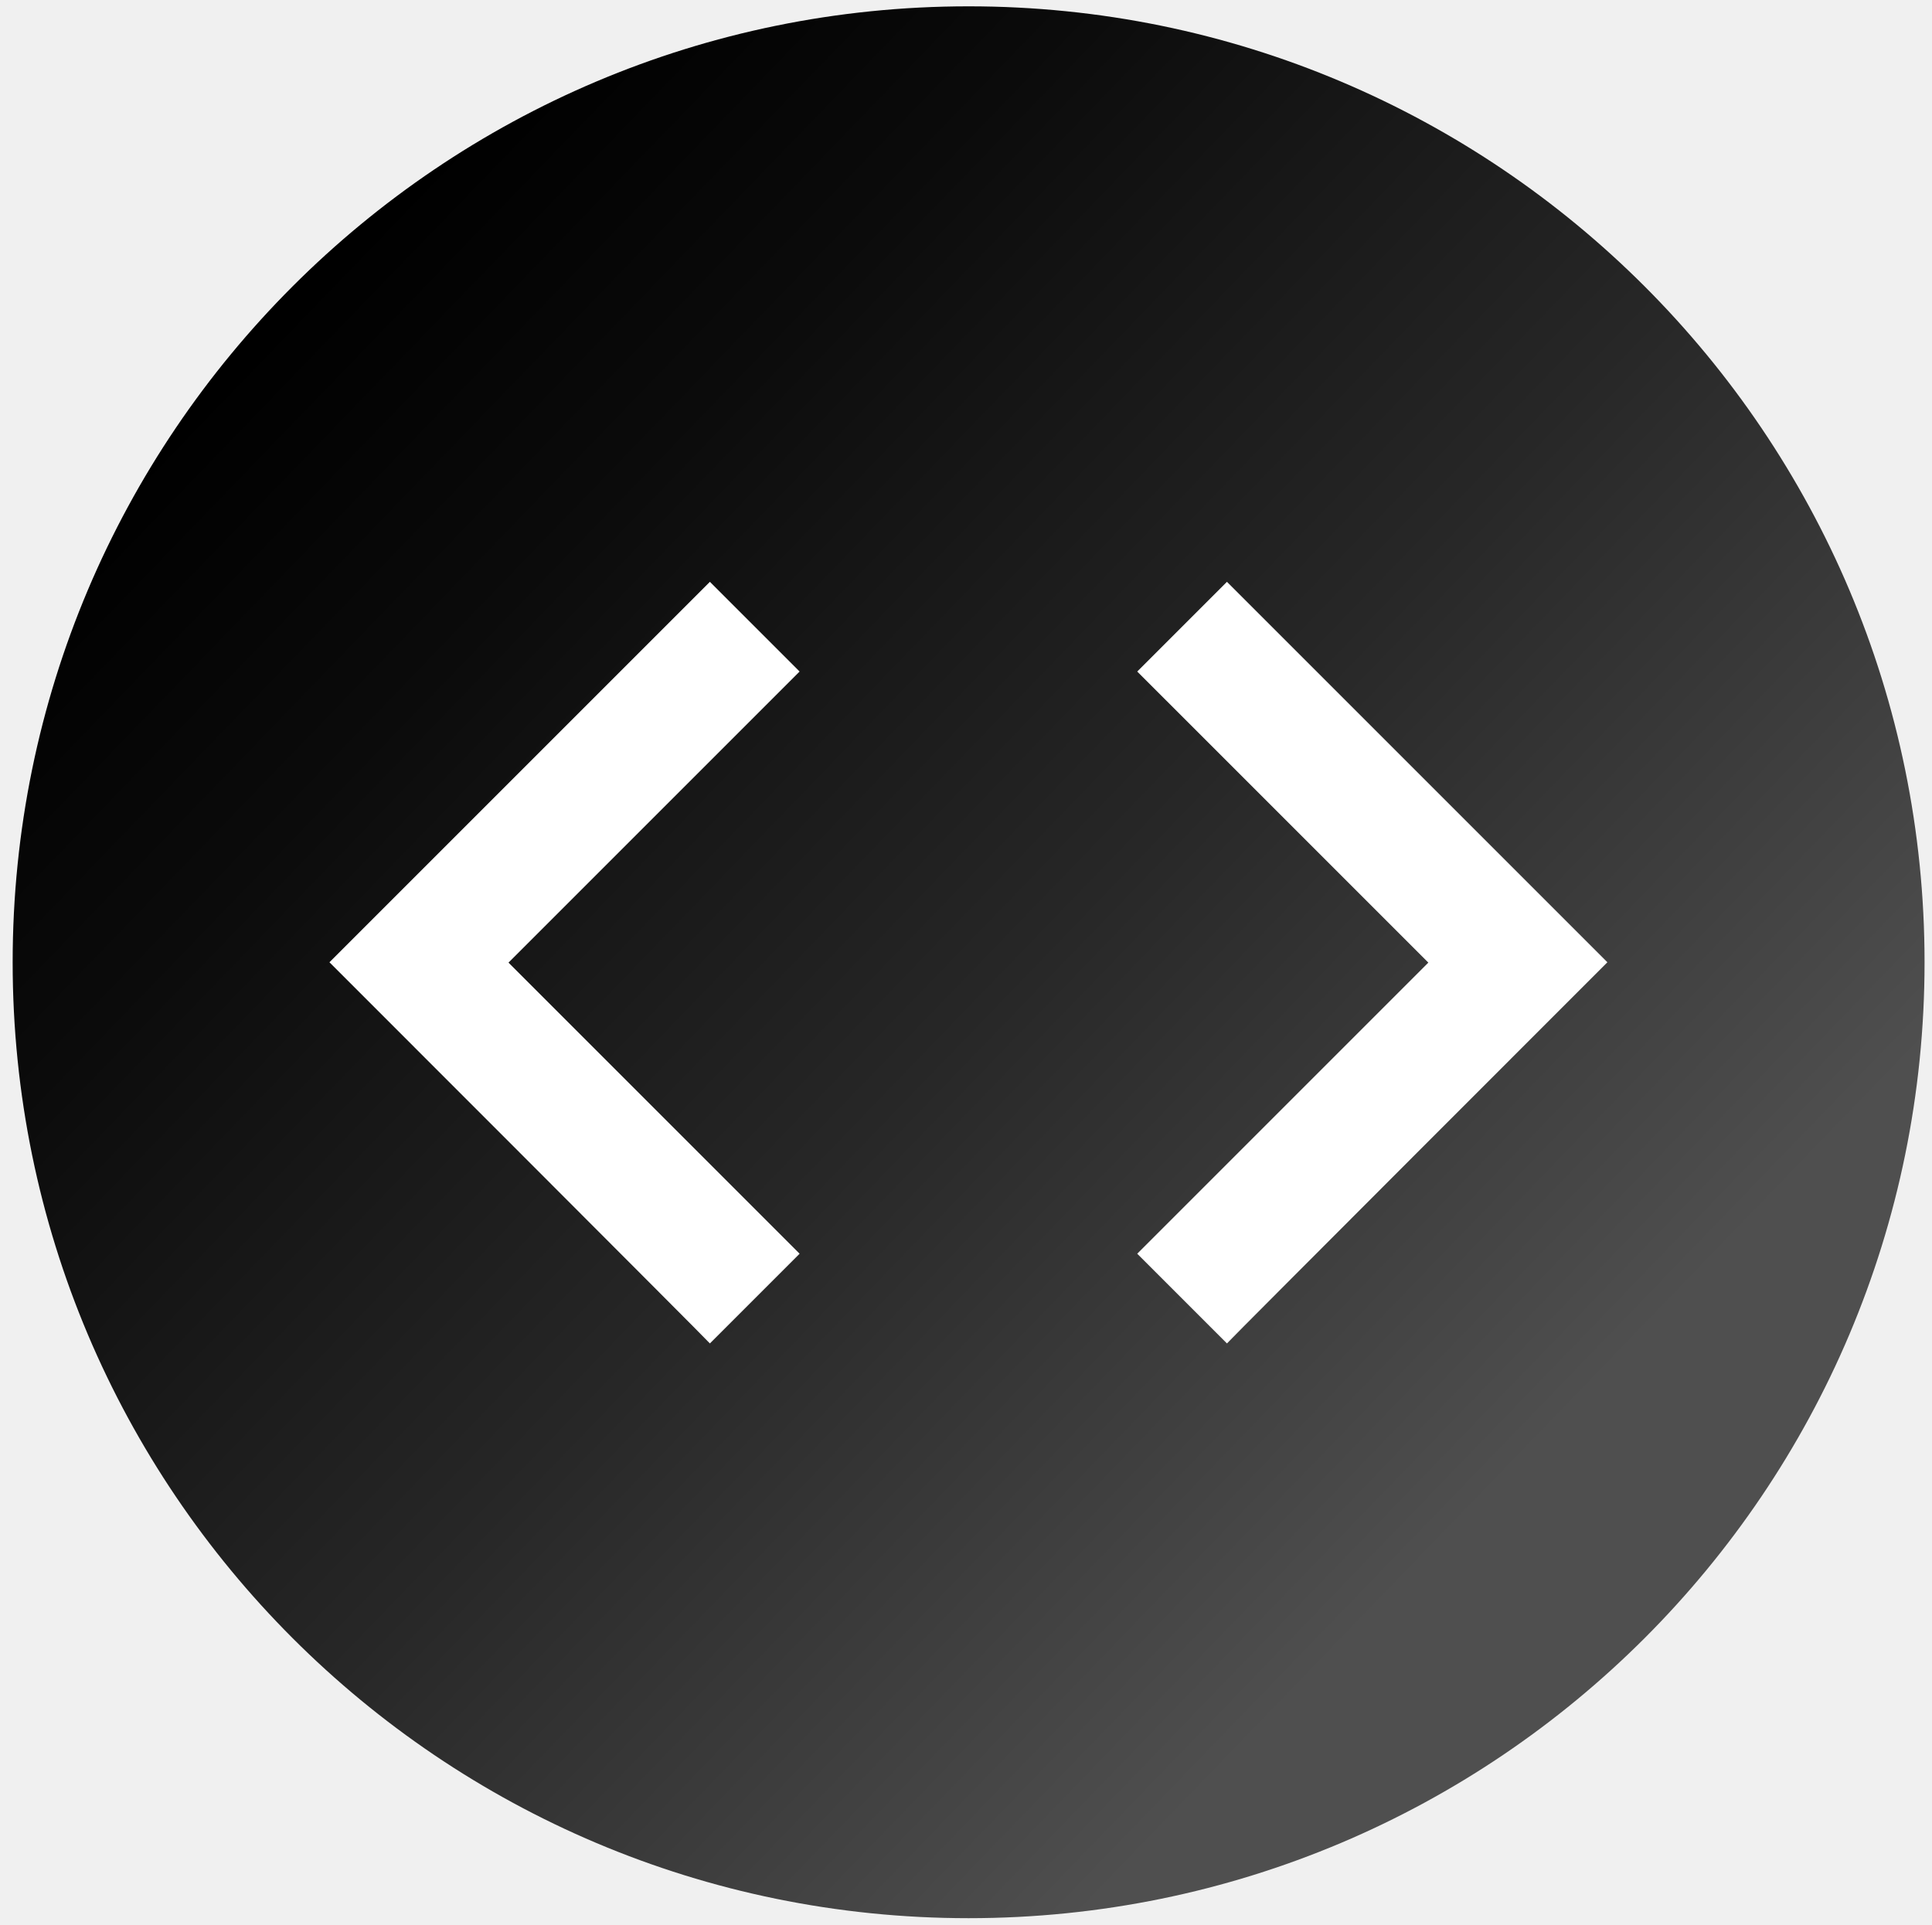
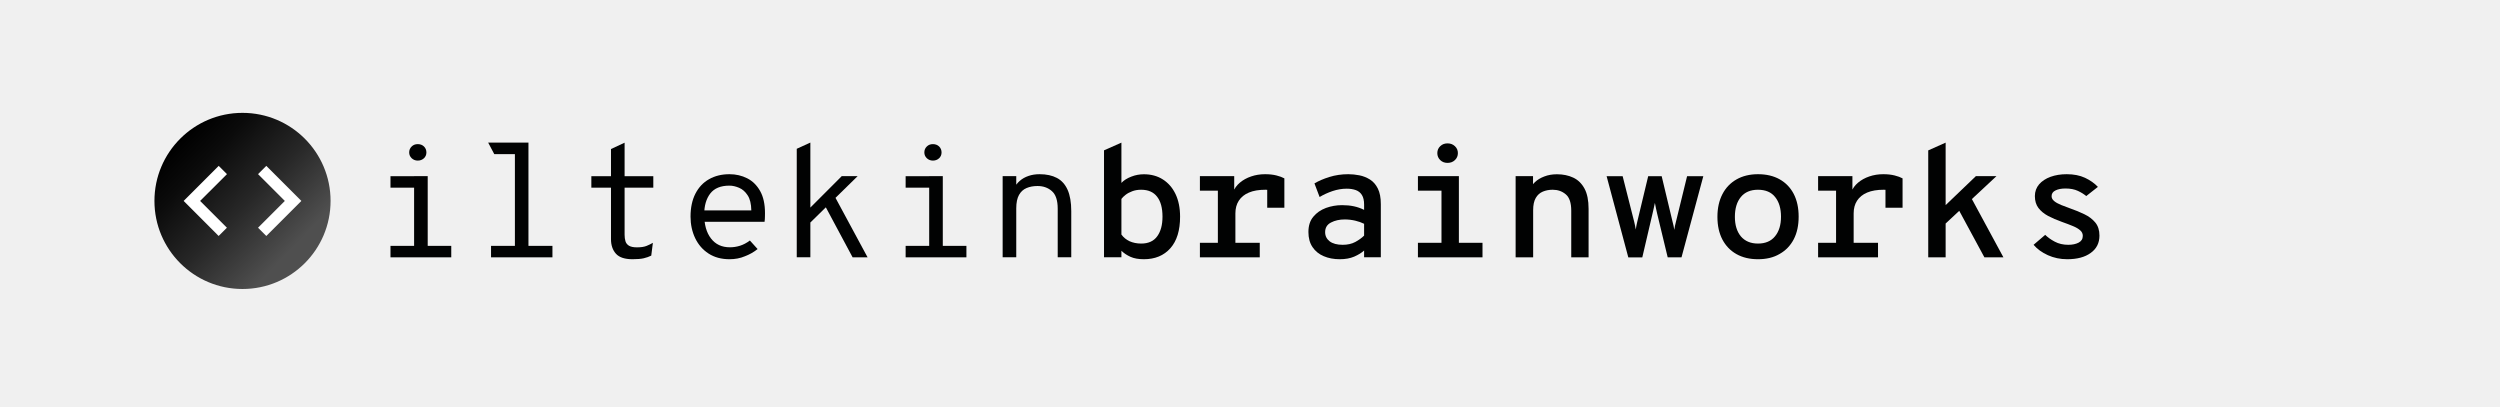
- <svg xmlns="http://www.w3.org/2000/svg" version="1.1" id="katman_1" x="0px" y="0px" viewBox="0 0 519 517" style="enable-background:new 0 0 519 517;" xml:space="preserve">
+ <svg xmlns="http://www.w3.org/2000/svg" version="1.1" id="katman_1" x="0px" y="0px" viewBox="0 0 4022.6 654" style="enable-background:new 0 0 4022.6 654;" xml:space="preserve">
  <style type="text/css">
	.st0{fill:url(#SVGID_1_);}
	.st1{fill:#FFFFFF;}
+ 	.st2{fill:#010202;}
</style>
  <g>
    <g>
      <g>
-         <linearGradient id="SVGID_1_" gradientUnits="userSpaceOnUse" x1="451.768" y1="443.536" x2="78.132" y2="82.72">
-           <stop offset="0.127" style="stop-color:#4F4F4F" />
-           <stop offset="0.491" style="stop-color:#272727" />
-           <stop offset="0.814" style="stop-color:#0B0B0B" />
-           <stop offset="1" style="stop-color:#000000" />
-         </linearGradient>
-         <circle class="st0" cx="260.2" cy="258.5" r="256.8" />
+         <g>
+           <linearGradient id="SVGID_1_" gradientUnits="userSpaceOnUse" x1="495.943" y1="425.407" x2="289.762" y2="226.3">
+             <stop offset="0.127" style="stop-color:#4F4F4F" />
+             <stop offset="0.491" style="stop-color:#272727" />
+             <stop offset="0.814" style="stop-color:#0B0B0B" />
+             <stop offset="1" style="stop-color:#000000" />
+           </linearGradient>
+           <circle class="st0" cx="390.2" cy="323.3" r="141.7" />
+         </g>
+       </g>
+       <g>
+         <path class="st1" d="M295.5,323.3l56.4-56.4l13.3,13.3L322,323.3l43.1,43.1l-13.3,13.3C351.9,379.7,295.5,323.3,295.5,323.3z" />
+         <path class="st1" d="M484.9,323.3l-56.4-56.4l-13.3,13.3l43.1,43.1l-43.1,43.1l13.3,13.3C428.5,379.7,484.9,323.3,484.9,323.3z" />
      </g>
    </g>
    <g>
-       <path class="st1" d="M88.5,258.5l102.2-102.2l24.1,24.1l-78.2,78.2l78.2,78.2l-24.1,24.1C190.7,360.7,88.5,258.5,88.5,258.5z" />
-       <path class="st1" d="M431.8,258.5L329.6,156.3l-24.1,24.1l78.2,78.2l-78.2,78.2l24.1,24.1C329.6,360.7,431.8,258.5,431.8,258.5z" />
+       <path class="st2" d="M628.3,302v-18.5h50.1V302H628.3z M628.3,414.1v-18.5h97.8v18.5H628.3z M672.2,258.4c-3.9,0-7.1-1.3-9.8-3.8    c-2.6-2.5-4-5.6-4-9.3c0-3.8,1.3-7,4-9.6c2.6-2.6,5.9-3.8,9.8-3.8c4,0,7.4,1.3,10,3.8c2.6,2.6,3.9,5.8,3.9,9.6    c0,3.7-1.3,6.8-3.9,9.3C679.5,257.1,676.2,258.4,672.2,258.4z M666.3,410.2V283.4h21.9v126.8H666.3z" />
+       <path class="st2" d="M795.3,248l-9.8-18.5h64.9l-7.4,18.5H795.3z M790.1,414.1v-18.5h98.8v18.5H790.1z M828.5,414.1V236l21.8-6.5    v184.6H828.5z" />
+       <path class="st2" d="M1017.7,417.1c-12.4,0-21.2-2.9-26.6-8.8c-5.3-5.9-8-13.7-8-23.5V302h-31.6v-18.5h31.6v-43.7l21.9-10.2v53.9    h46.2V302h-46.2v75.7c0,4,0.5,7.5,1.4,10.5c0.9,3,2.8,5.4,5.7,7.2c2.9,1.7,7.1,2.6,12.8,2.6c6.5,0,11.8-0.8,15.6-2.4    c3.9-1.6,7.2-3.2,10-4.9l-2.6,20.6c-3.6,1.8-7.6,3.2-12.2,4.3C1031.3,416.6,1025.3,417.1,1017.7,417.1z" />
+       <path class="st2" d="M1173.8,417.1c-13.2,0-24.5-3.1-33.8-9.2c-9.4-6.1-16.5-14.4-21.5-24.8c-4.9-10.4-7.4-21.9-7.4-34.5    c0-14.4,2.6-26.7,7.8-36.9c5.2-10.2,12.5-18,21.9-23.3c9.4-5.4,20.4-8.1,33-8.1c10.3,0,19.8,2.2,28.5,6.6    c8.7,4.4,15.6,11.3,20.8,20.5c5.2,9.2,7.8,21.1,7.8,35.6c0,1.6,0,3.6-0.1,5.9c0,2.3-0.2,5-0.6,8h-101.9v-18.4h80.6    c-0.2-10.4-2.1-18.5-5.9-24.2c-3.7-5.8-8.3-9.8-13.7-12.1c-5.4-2.3-10.6-3.5-15.6-3.5c-14,0-24.3,4.2-30.8,12.6    c-6.5,8.4-9.8,19.6-9.8,33.7c0,16.4,3.6,29.3,10.9,38.7c7.3,9.5,17.4,14.2,30.4,14.2c5.5,0,10.9-0.8,16.3-2.5    c5.4-1.7,10.7-4.5,15.9-8.4l12.4,13.7c-5.7,4.7-12.5,8.6-20.3,11.6C1191,415.6,1182.7,417.1,1173.8,417.1z" />
+       <path class="st2" d="M1282,414.1V239.4l21.9-10v184.6H1282z M1302.6,359.3v-24l51.8-51.9h25.6L1302.6,359.3z M1371.9,414.1    l-44.8-83.7l15.6-15.1l53.3,98.8H1371.9z" />
+       <path class="st2" d="M1457.2,302v-18.5h50.1V302H1457.2z M1457.2,414.1v-18.5h97.8v18.5H1457.2z M1501.1,258.4    c-3.9,0-7.1-1.3-9.8-3.8c-2.6-2.5-4-5.6-4-9.3c0-3.8,1.3-7,4-9.6c2.6-2.6,5.9-3.8,9.8-3.8c4,0,7.4,1.3,10,3.8    c2.6,2.6,3.9,5.8,3.9,9.6c0,3.7-1.3,6.8-3.9,9.3C1508.4,257.1,1505.1,258.4,1501.1,258.4z M1495.1,410.2V283.4h21.9v126.8H1495.1z    " />
+       <path class="st2" d="M1613.3,414.1V283.4h21.9v24.4l-3.5-4.5c2.2-4.8,5.2-8.9,9.2-12.3c3.9-3.4,8.6-6.1,14-7.9    c5.4-1.9,11.3-2.8,17.9-2.8c10.9,0,20.2,2,27.8,6c7.6,4,13.3,10.4,17.2,19.1c3.9,8.7,5.9,20.2,5.9,34.3v74.3h-21.8v-78.2    c0-13.4-3.1-22.8-9.4-28.3c-6.2-5.5-13.9-8.2-23.1-8.2c-6.6,0-12.5,1.1-17.7,3.3c-5.2,2.2-9.2,5.9-12.1,11.1    c-2.9,5.2-4.4,12.4-4.4,21.5v78.7H1613.3z" />
+       <path class="st2" d="M1840.6,417.1c-8.8,0-16-1.3-21.7-3.9c-5.7-2.6-10.5-5.8-14.5-9.7v10.5h-28V241.9l28-12.4v64.8    c3.9-4.2,9.2-7.5,15.9-10.1c6.6-2.6,13.4-3.8,20.3-3.8c11.5,0,21.6,2.7,30.3,8.2c8.7,5.5,15.6,13.3,20.5,23.5    c4.9,10.2,7.4,22.4,7.4,36.6c0,22.1-5.2,39-15.7,50.8C1872.7,411.2,1858.5,417.1,1840.6,417.1z M1836.2,391.9    c11.6,0,20.2-3.9,25.8-11.7c5.7-7.8,8.5-18.3,8.5-31.6c0-14-2.9-24.7-8.7-32.1c-5.8-7.5-14.3-11.2-25.6-11.2    c-5.3,0-10.1,0.8-14.3,2.4c-4.3,1.6-7.9,3.5-10.8,5.8c-3,2.3-5.2,4.5-6.7,6.6v57.3c3.3,4.6,7.7,8.2,13.2,10.8    C1823,390.6,1829.3,391.9,1836.2,391.9z" />
+       <path class="st2" d="M1930.7,414.1v-23.4h28.9v-83.9h-28.9v-23.4h55.2v29l-1.6-3.8c2.1-5.5,5.6-10.4,10.7-14.7    c5.1-4.3,11.1-7.6,18.1-10c7-2.4,14.5-3.6,22.5-3.6c6.9,0,13,0.7,18.2,2c5.2,1.3,9.5,2.9,12.8,4.7v47.2H2039v-39.4l11,11.9    c-2.5-0.5-5-0.9-7.3-1.1c-2.4-0.2-4.6-0.3-6.5-0.3c-10.6,0-19.5,1.5-26.6,4.5c-7.2,3-12.6,7.4-16.3,13.1    c-3.7,5.7-5.5,12.5-5.5,20.5v47.3h39.2v23.4H1930.7z" />
+       <path class="st2" d="M2155.7,417.1c-9.6,0-18.2-1.6-25.8-4.9c-7.6-3.2-13.6-8.1-18-14.6c-4.4-6.5-6.6-14.6-6.6-24.3    c0-10.1,2.6-18.3,7.9-24.6c5.2-6.3,12-11,20.3-14.1c8.3-3,16.9-4.5,26-4.5c6.9,0,13.2,0.6,18.8,1.8c5.7,1.2,11.2,3.1,16.6,5.8    v-8.6c0-6.5-1.2-11.6-3.5-15.3c-2.3-3.7-5.6-6.4-9.8-7.9c-4.2-1.5-9.1-2.3-14.7-2.3c-7.5,0-15.1,1.3-22.7,3.8    c-7.6,2.6-14.6,5.8-20.9,9.6l-8.3-21.9c6.4-3.8,14.3-7.3,23.9-10.3c9.6-3,19.8-4.5,30.6-4.5c5.7,0,11.7,0.6,17.8,1.8    c6.1,1.2,11.8,3.5,17.1,6.8c5.2,3.3,9.5,8.2,12.6,14.5c3.2,6.3,4.8,14.7,4.8,25v85.6h-26.9v-10.9c-4.2,3.8-9.5,7-15.9,9.8    C2172.5,415.7,2164.7,417.1,2155.7,417.1z M2160.4,393.9c7.9,0,14.7-1.5,20.4-4.6c5.7-3.1,10.4-6.5,14.1-10.2v-19    c-3.9-2-8.7-3.7-14.1-5c-5.5-1.3-11.2-2-17.1-2c-8.3,0-15.7,1.6-22,4.9c-6.3,3.2-9.5,8.4-9.5,15.6c0,6.1,2.5,11,7.4,14.8    C2144.5,392,2151.4,393.9,2160.4,393.9z" />
+       <path class="st2" d="M2281.5,306.8v-23.4h55.4v23.4H2281.5z M2281.5,414.1v-23.4h103.9v23.4H2281.5z M2329.1,262.1    c-4.7,0-8.6-1.5-11.7-4.5c-3.1-3-4.7-6.8-4.7-11.2c0-4.5,1.6-8.3,4.7-11.2c3.1-3,7-4.5,11.7-4.5c4.8,0,8.7,1.5,11.9,4.5    c3.2,3,4.8,6.7,4.8,11.2c0,4.4-1.6,8.2-4.8,11.2C2337.9,260.6,2333.9,262.1,2329.1,262.1z M2319.4,412.8V283.4h28v129.4H2319.4z" />
+       <path class="st2" d="M2438.7,414.1V283.4h28v28.8l-3.9-7.3c0.7-4.2,3-8.1,6.9-11.8s8.9-6.8,15-9.1c6.1-2.4,12.9-3.6,20.5-3.6    c9.8,0,18.5,1.8,26.2,5.4c7.7,3.6,13.7,9.5,18.1,17.6c4.4,8.1,6.6,19,6.6,32.7v78h-27.9v-75.2c0-12.4-2.9-21.2-8.7-26.1    c-5.8-5-12.9-7.5-21.1-7.5c-5.8,0-11.1,1-15.9,3c-4.8,2-8.6,5.4-11.4,10.2c-2.8,4.8-4.2,11.4-4.2,19.9v75.7H2438.7z" />
+       <path class="st2" d="M2620,414.1l-34.9-130.6h25.8l18.7,73.8c0.5,2,1,3.9,1.3,5.9c0.4,2,0.7,4,1.1,6.1c0.4-2.5,0.8-4.6,1.1-6.5    c0.3-1.8,0.7-3.8,1.3-5.9l17.6-73.4h21.7l17.6,73.6c0.5,2,1,4.1,1.5,6.1c0.4,2,0.9,4.2,1.2,6.6c0.4-2.3,0.7-4.4,1.1-6.4    c0.4-2,0.9-4,1.5-6.3l18-73.6h26.1l-35.1,130.6h-22.2l-17.2-71.3c-0.5-2-1-4.6-1.7-7.7c-0.7-3.1-1.2-6-1.7-8.6    c-0.5,2.7-1.2,5.6-1.9,8.7c-0.7,3.1-1.3,5.6-1.7,7.5l-16.7,71.5H2620z" />
+       <path class="st2" d="M2828.7,417.1c-13.3,0-24.8-2.7-34.6-8.2c-9.8-5.5-17.3-13.3-22.7-23.5c-5.3-10.2-8-22.3-8-36.5    c0-14,2.7-26.1,8-36.4c5.3-10.3,12.9-18.2,22.7-23.8c9.8-5.6,21.3-8.4,34.6-8.4c13.4,0,25,2.7,34.8,8.2    c9.8,5.5,17.4,13.4,22.7,23.6c5.3,10.3,7.9,22.4,7.9,36.5c0,14.1-2.6,26.2-7.9,36.4c-5.3,10.2-12.9,18.1-22.7,23.6    C2853.7,414.4,2842.1,417.1,2828.7,417.1z M2828.7,391.9c11.9,0,21.1-3.9,27.4-11.7c6.4-7.8,9.6-18.3,9.6-31.5    c0-13.2-3.1-23.8-9.4-31.6c-6.2-7.9-15.5-11.8-27.7-11.8c-11.9,0-21.1,3.9-27.5,11.7c-6.4,7.8-9.6,18.4-9.6,31.9    c0,13.1,3.2,23.6,9.6,31.4C2807.7,388,2816.8,391.9,2828.7,391.9z" />
+       <path class="st2" d="M2925.4,414.1v-23.4h28.9v-83.9h-28.9v-23.4h55.2v29l-1.6-3.8c2.1-5.5,5.6-10.4,10.7-14.7    c5.1-4.3,11.1-7.6,18.1-10c7-2.4,14.5-3.6,22.5-3.6c6.9,0,13,0.7,18.2,2c5.2,1.3,9.5,2.9,12.8,4.7v47.2h-27.5v-39.4l11,11.9    c-2.5-0.5-5-0.9-7.3-1.1c-2.4-0.2-4.6-0.3-6.5-0.3c-10.6,0-19.5,1.5-26.6,4.5c-7.2,3-12.6,7.4-16.3,13.1    c-3.7,5.7-5.5,12.5-5.5,20.5v47.3h39.2v23.4H2925.4z" />
+       <path class="st2" d="M3102.6,414.1V242l28-12.5v184.6H3102.6z M3127.1,362.9v-29.5l52.2-50h33.1L3127.1,362.9z M3193,414.1    l-42.4-78.4l20.3-19l52.7,97.4H3193z" />
+       <path class="st2" d="M3326.3,417.1c-11.3,0-21.7-2.2-31.2-6.5c-9.5-4.3-17.2-9.9-23-16.7l18.7-16c3.9,3.8,8.9,7.5,15.3,10.9    c6.3,3.4,13.6,5.1,21.9,5.1c6.6,0,12.2-1.2,16.6-3.5c4.4-2.3,6.7-5.9,6.7-10.9c0-3.5-1.4-6.5-4.2-8.9c-2.8-2.5-6.7-4.8-11.6-6.8    c-5-2.1-10.8-4.3-17.6-6.7c-8.4-3-15.9-6.2-22.5-9.7c-6.5-3.5-11.7-7.8-15.5-12.8c-3.8-5.1-5.7-11.4-5.7-19.1    c0-7.3,2.3-13.6,6.8-18.9c4.5-5.2,10.7-9.3,18.4-12.1c7.8-2.8,16.4-4.2,26-4.2c11.3,0,21.1,1.9,29.5,5.8    c8.3,3.9,15.2,8.8,20.7,14.6l-18.8,14.8c-3.6-3.1-8.1-5.9-13.5-8.4c-5.4-2.5-12-3.8-19.8-3.8c-6.5,0-11.9,1-16.1,3.1    c-4.2,2-6.3,5.1-6.3,9.2c0,3.1,1.4,5.7,4.2,8c2.8,2.3,6.5,4.3,11.1,6.2c4.6,1.9,9.7,3.8,15.3,5.8c7.6,2.6,15,5.7,22.1,9.1    c7.1,3.4,13,7.8,17.5,13.2c4.5,5.4,6.8,12.4,6.8,21.2c0,11.9-4.7,21.2-14.1,27.9C3354.7,413.8,3342.1,417.1,3326.3,417.1z" />
    </g>
  </g>
</svg>
